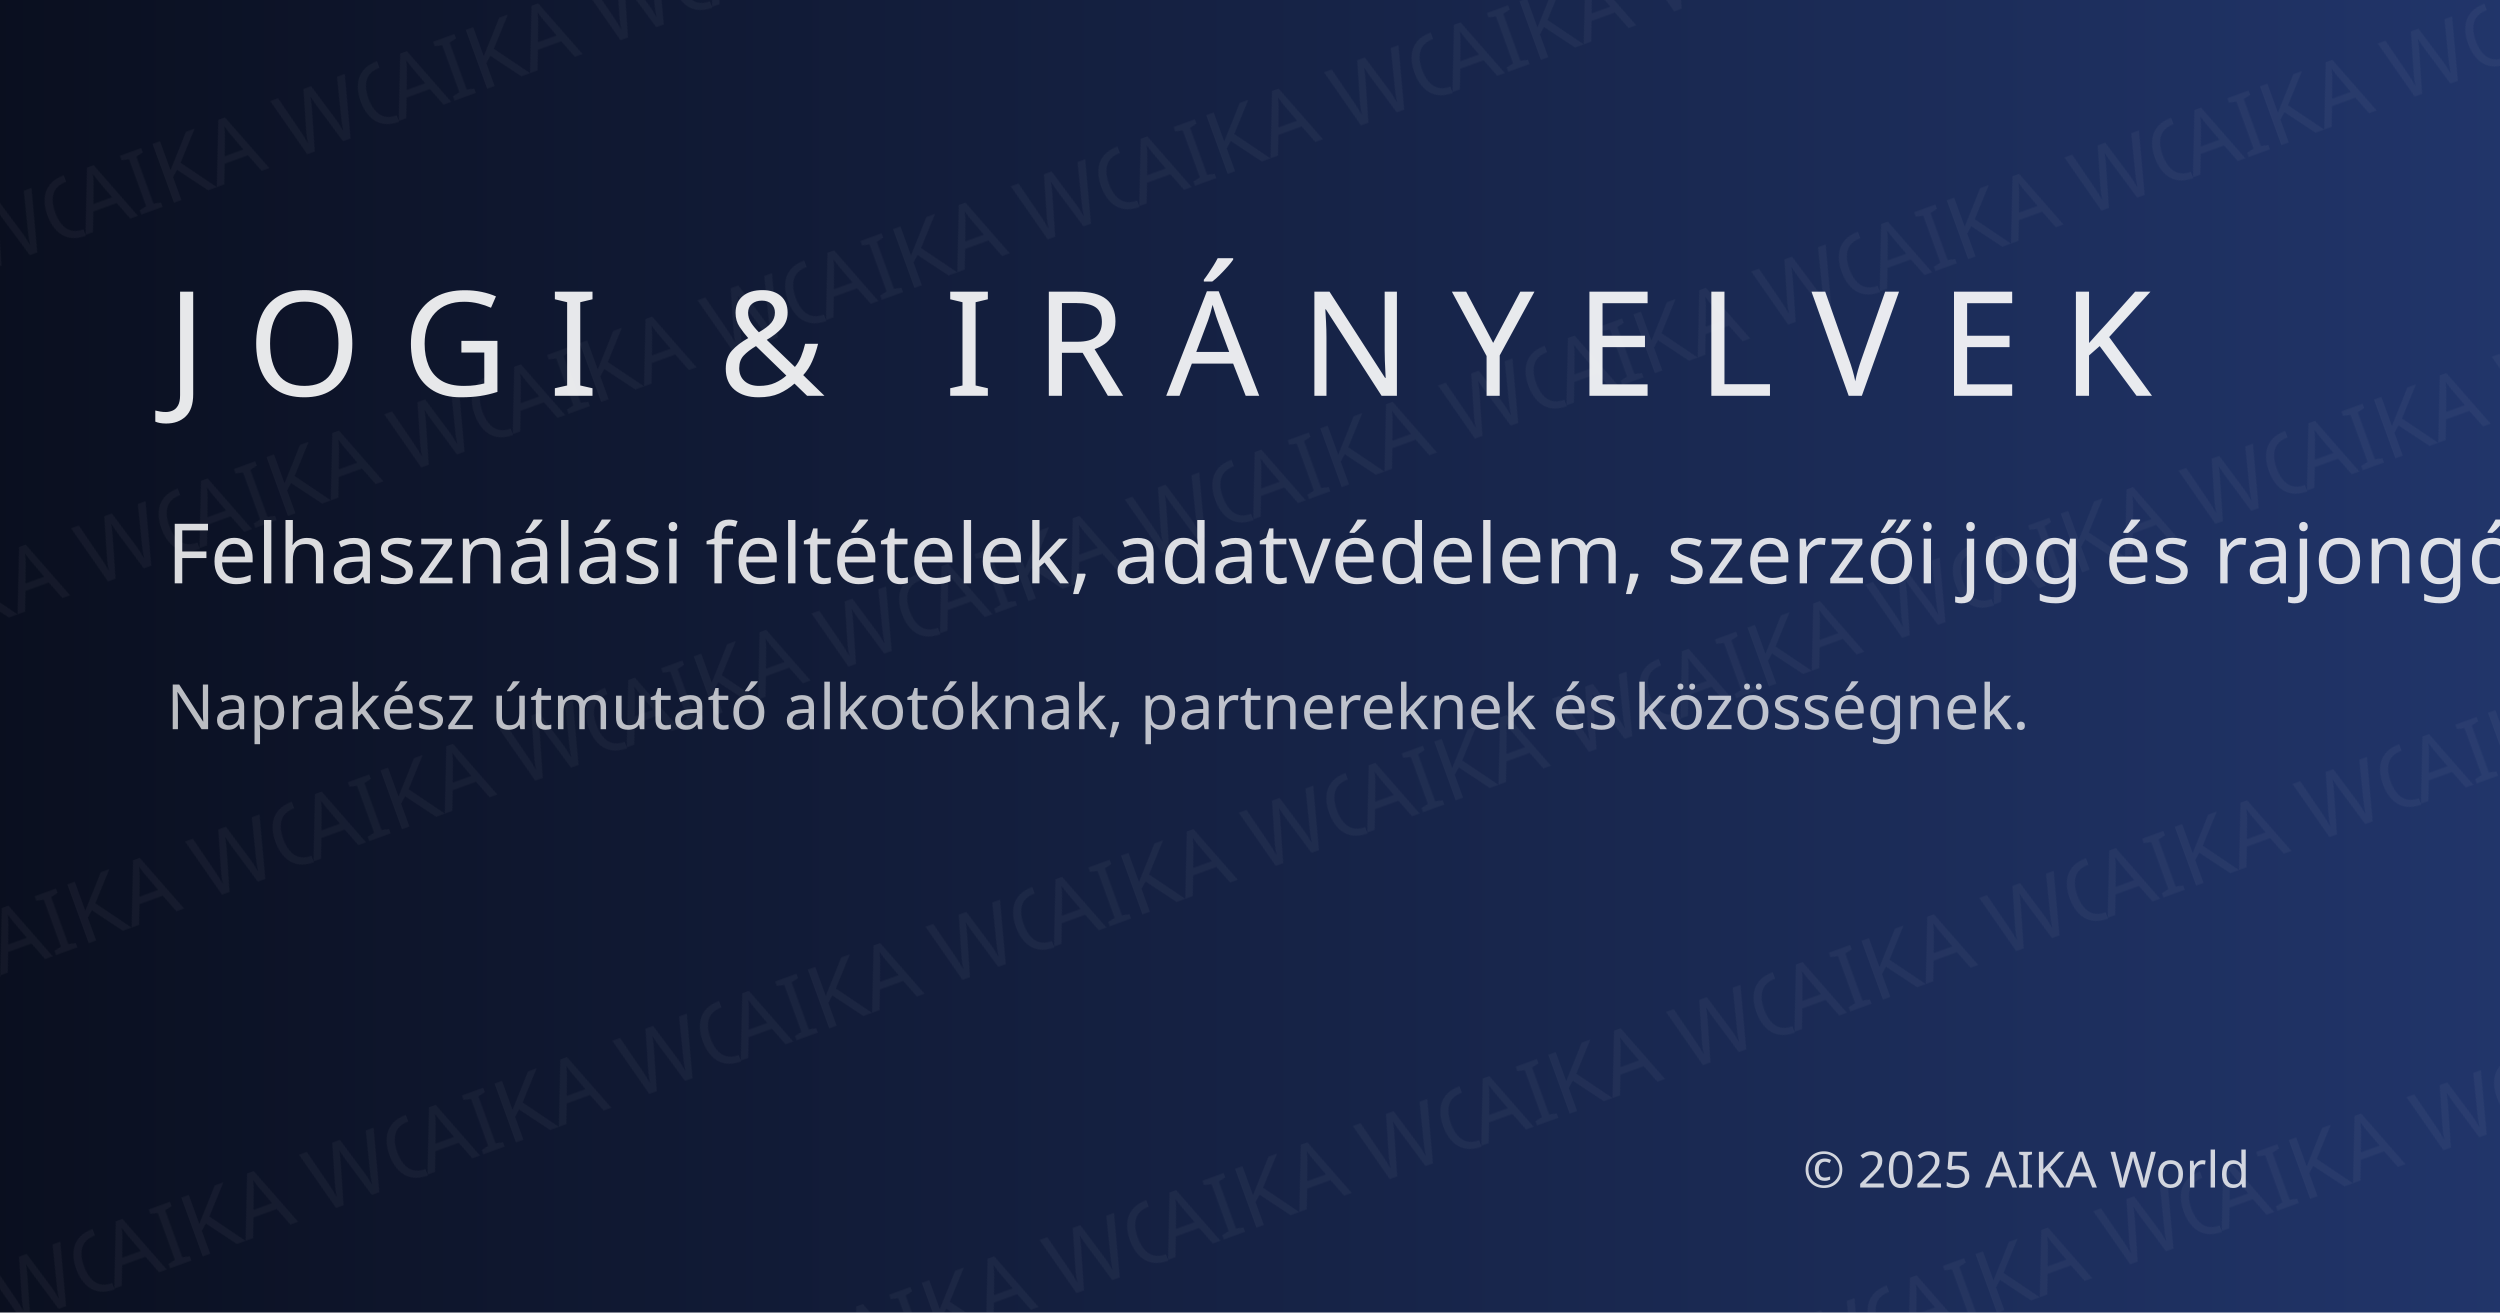
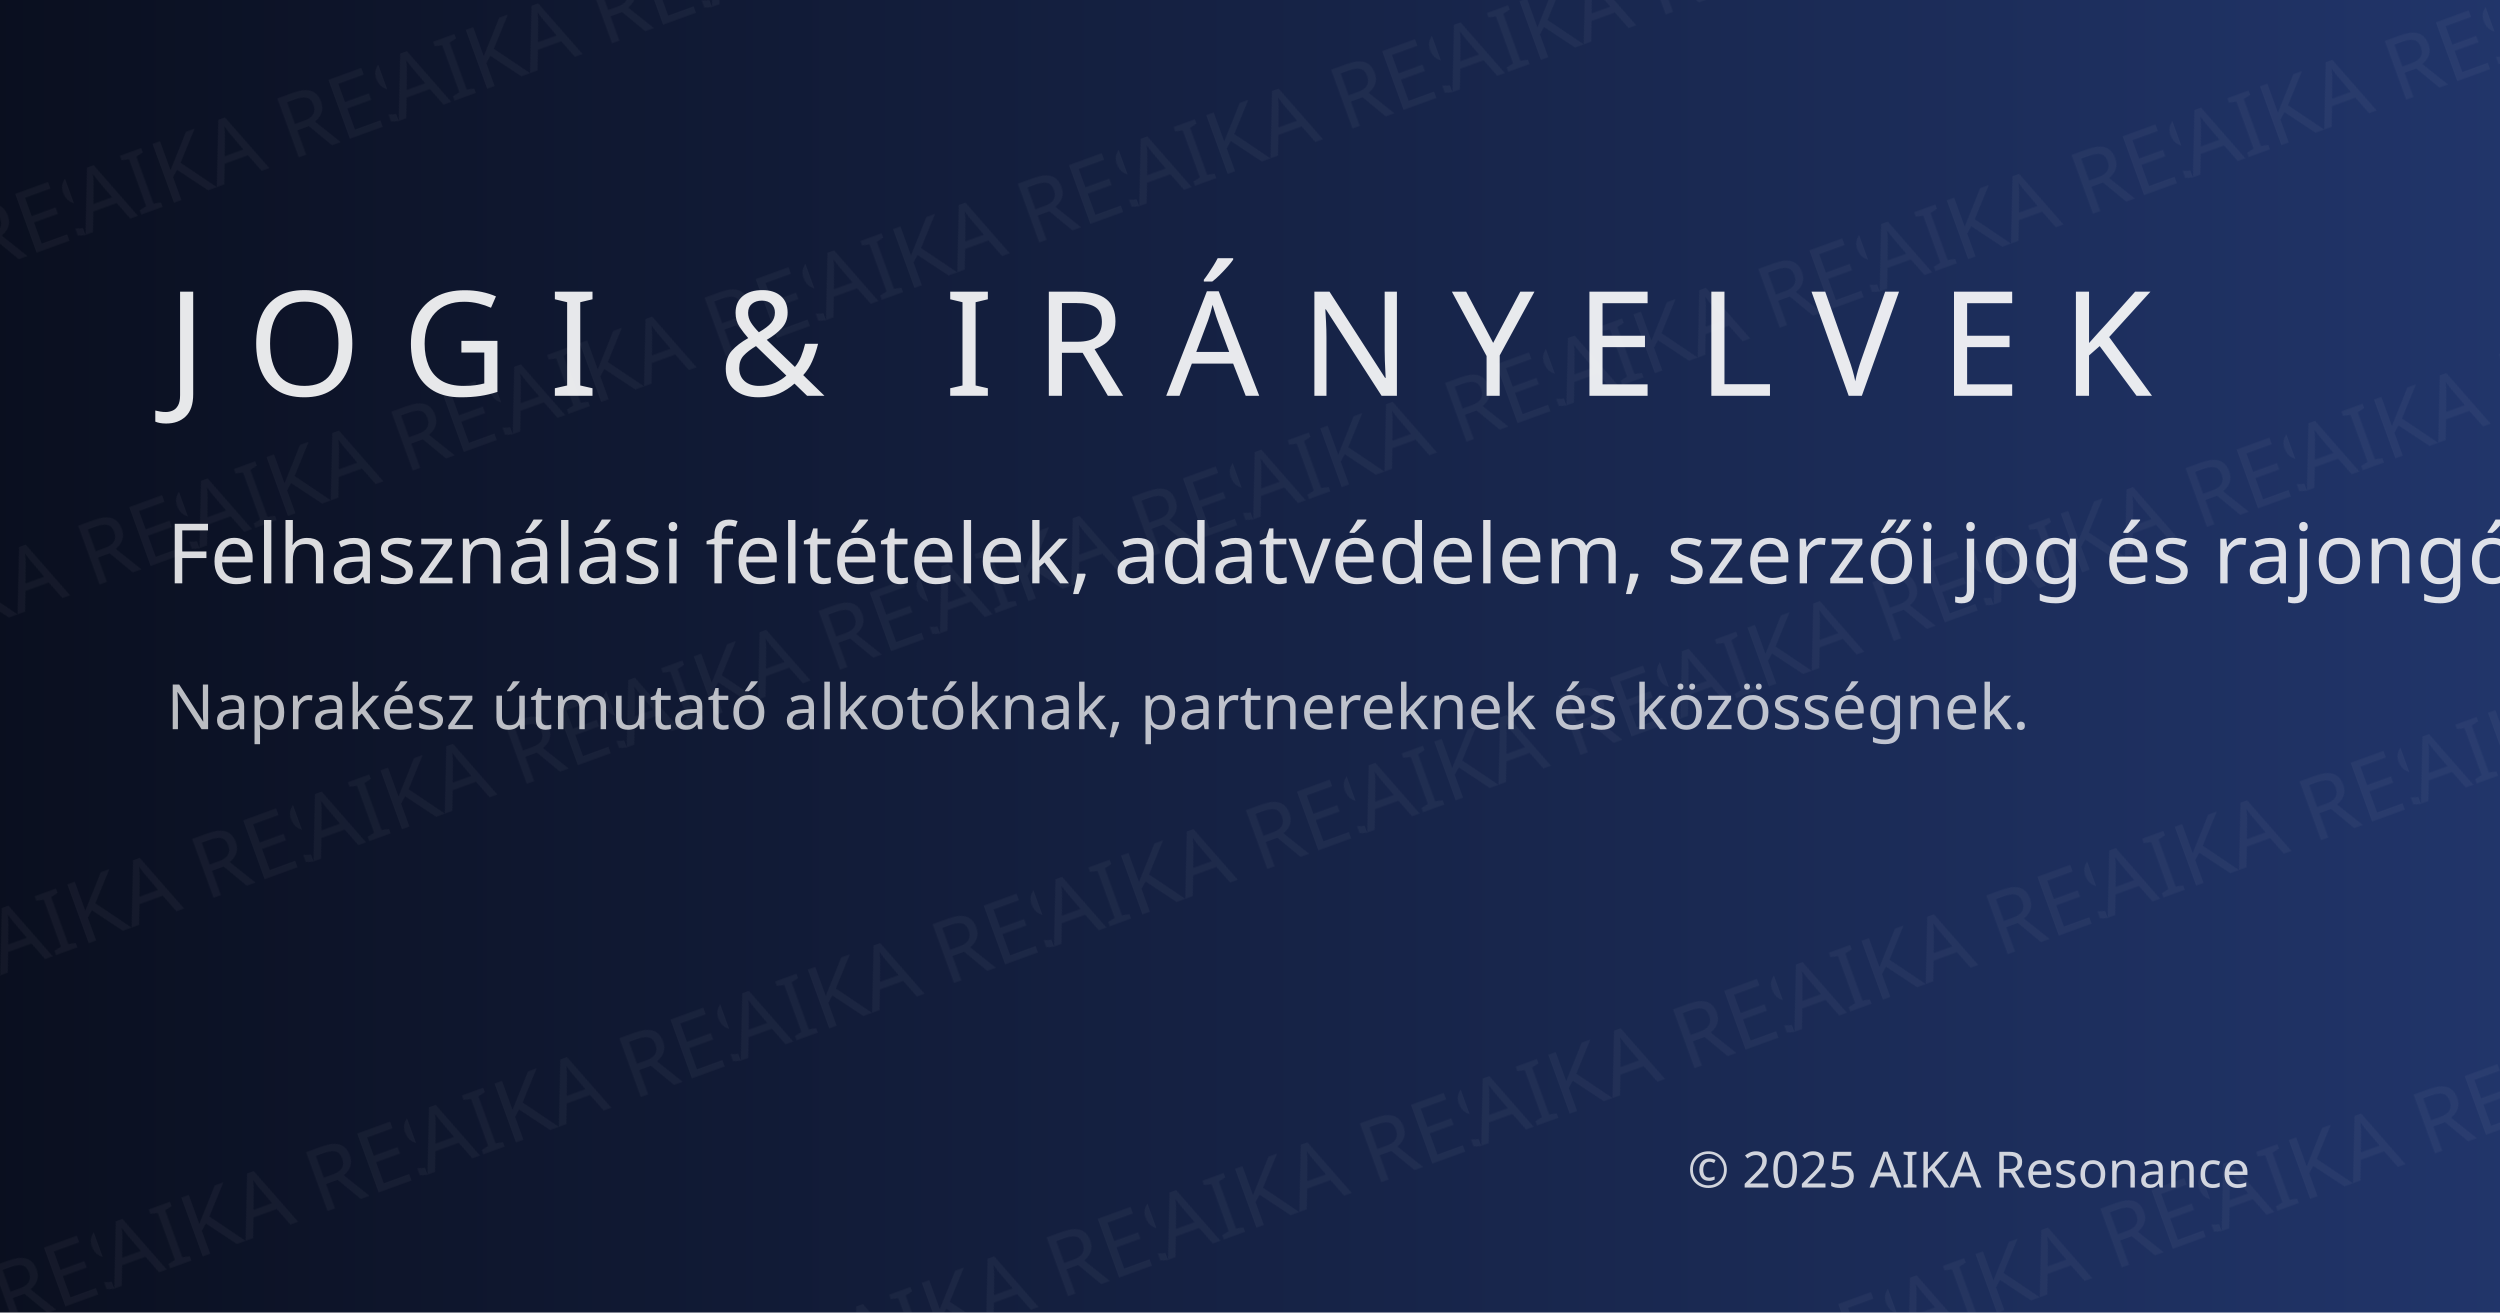
<svg xmlns="http://www.w3.org/2000/svg" width="1200" height="630" viewBox="0 0 1200 630">
  <defs>
    <linearGradient id="legalGradientHu" x1="0%" y1="0%" x2="100%" y2="0%">
      <stop offset="0%" stop-color="#0a0f1f" />
      <stop offset="100%" stop-color="#21356a" />
    </linearGradient>
    <pattern id="legalWatermarkHu" width="160" height="160" patternUnits="userSpaceOnUse" patternTransform="rotate(-20)">
-       <text x="0" y="120" font-family="'Fira Sans', sans-serif" font-size="42" fill="rgba(255,255,255,0.04)">AIKA WORLD</text>
+       <text x="0" y="120" font-family="'Fira Sans', sans-serif" font-size="42" fill="rgba(255,255,255,0.04)">AIKA RESONANCE</text>
    </pattern>
  </defs>
  <rect width="1200" height="630" fill="url(#legalGradientHu)" />
  <rect width="1200" height="630" fill="url(#legalWatermarkHu)" />
  <g fill="#ffffff">
    <text x="80" y="190" font-family="'Fira Sans', sans-serif" font-size="70" letter-spacing="0.28em" opacity="0.9">JOGI &amp; IRÁNYELVEK</text>
    <text x="80" y="280" font-family="'Fira Sans', sans-serif" font-size="40" opacity="0.85">Felhasználási feltételek, adatvédelem, szerzői jog és rajongói szabályok.</text>
    <text x="80" y="350" font-family="'Fira Sans', sans-serif" font-size="30" opacity="0.72">Naprakész útmutató alkotóknak, partnereknek és közösségnek.</text>
  </g>
-   <text x="1080" y="570" font-family="'Fira Sans', sans-serif" font-size="24" fill="rgba(255,255,255,0.8)" text-anchor="end">© 2025 AIKA World</text>
+   <text x="1080" y="570" font-family="'Fira Sans', sans-serif" font-size="24" fill="rgba(255,255,255,0.8)" text-anchor="end">© 2025 AIKA Resonance</text>
</svg>
